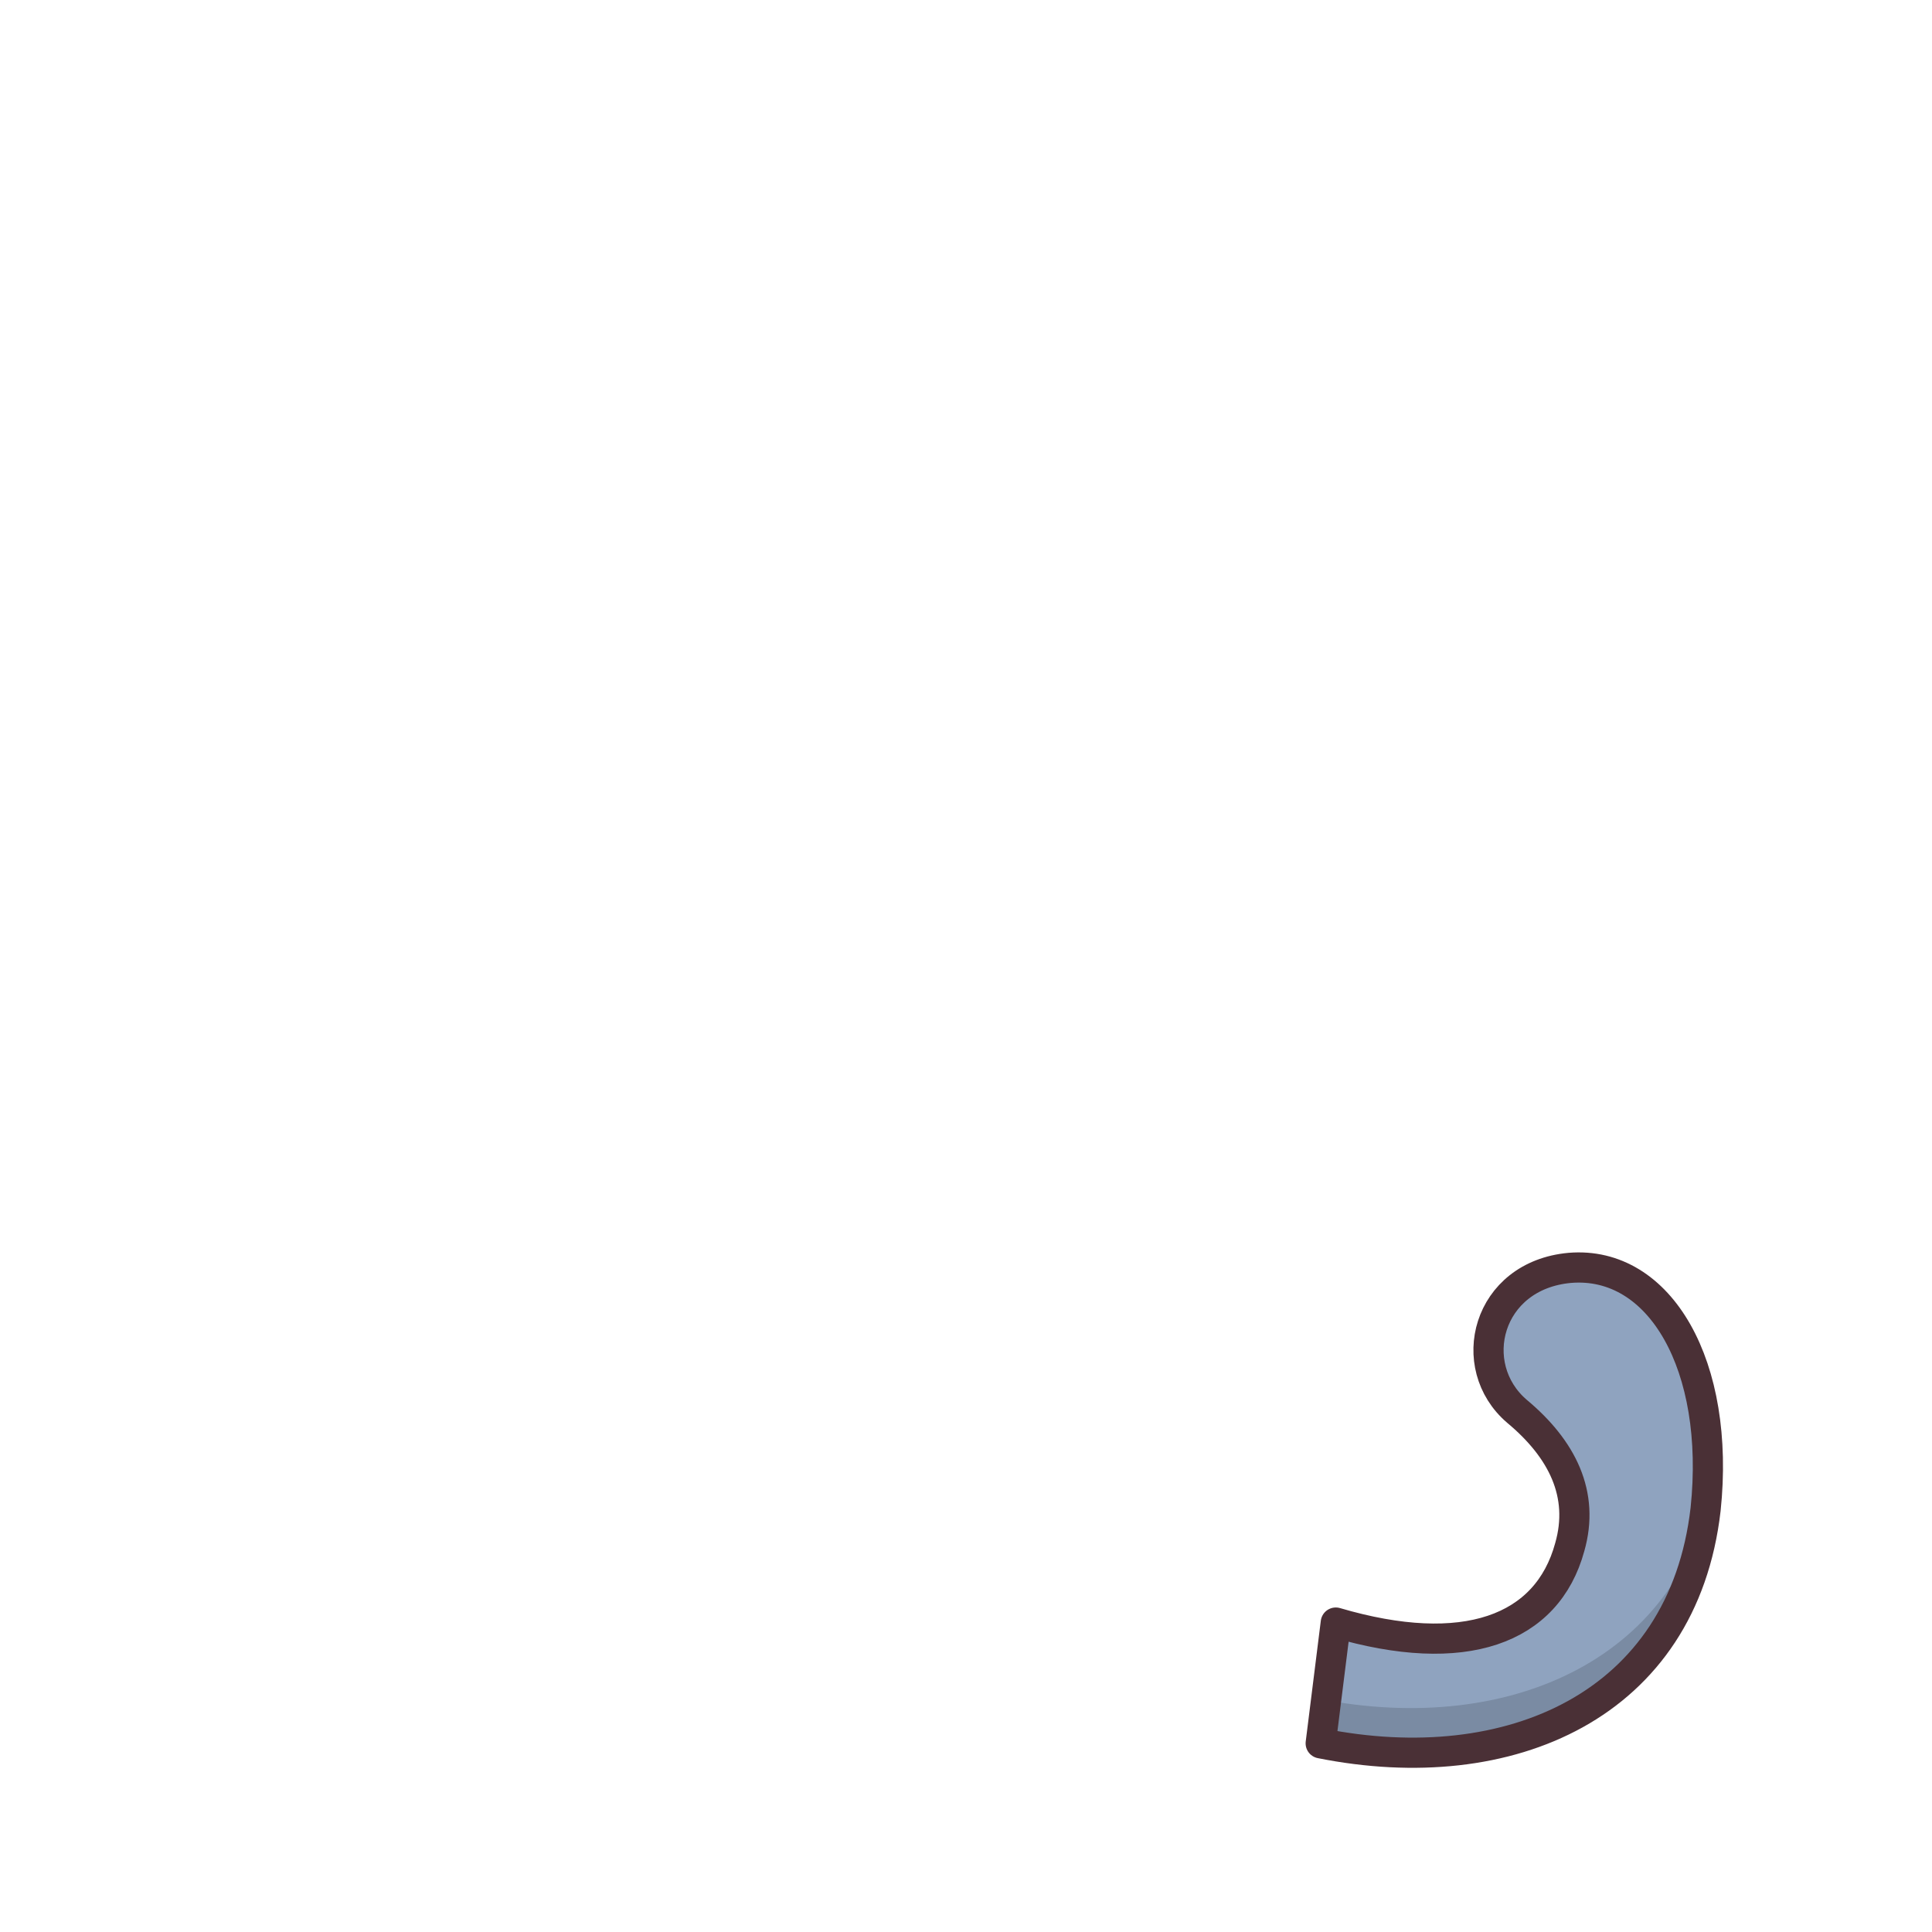
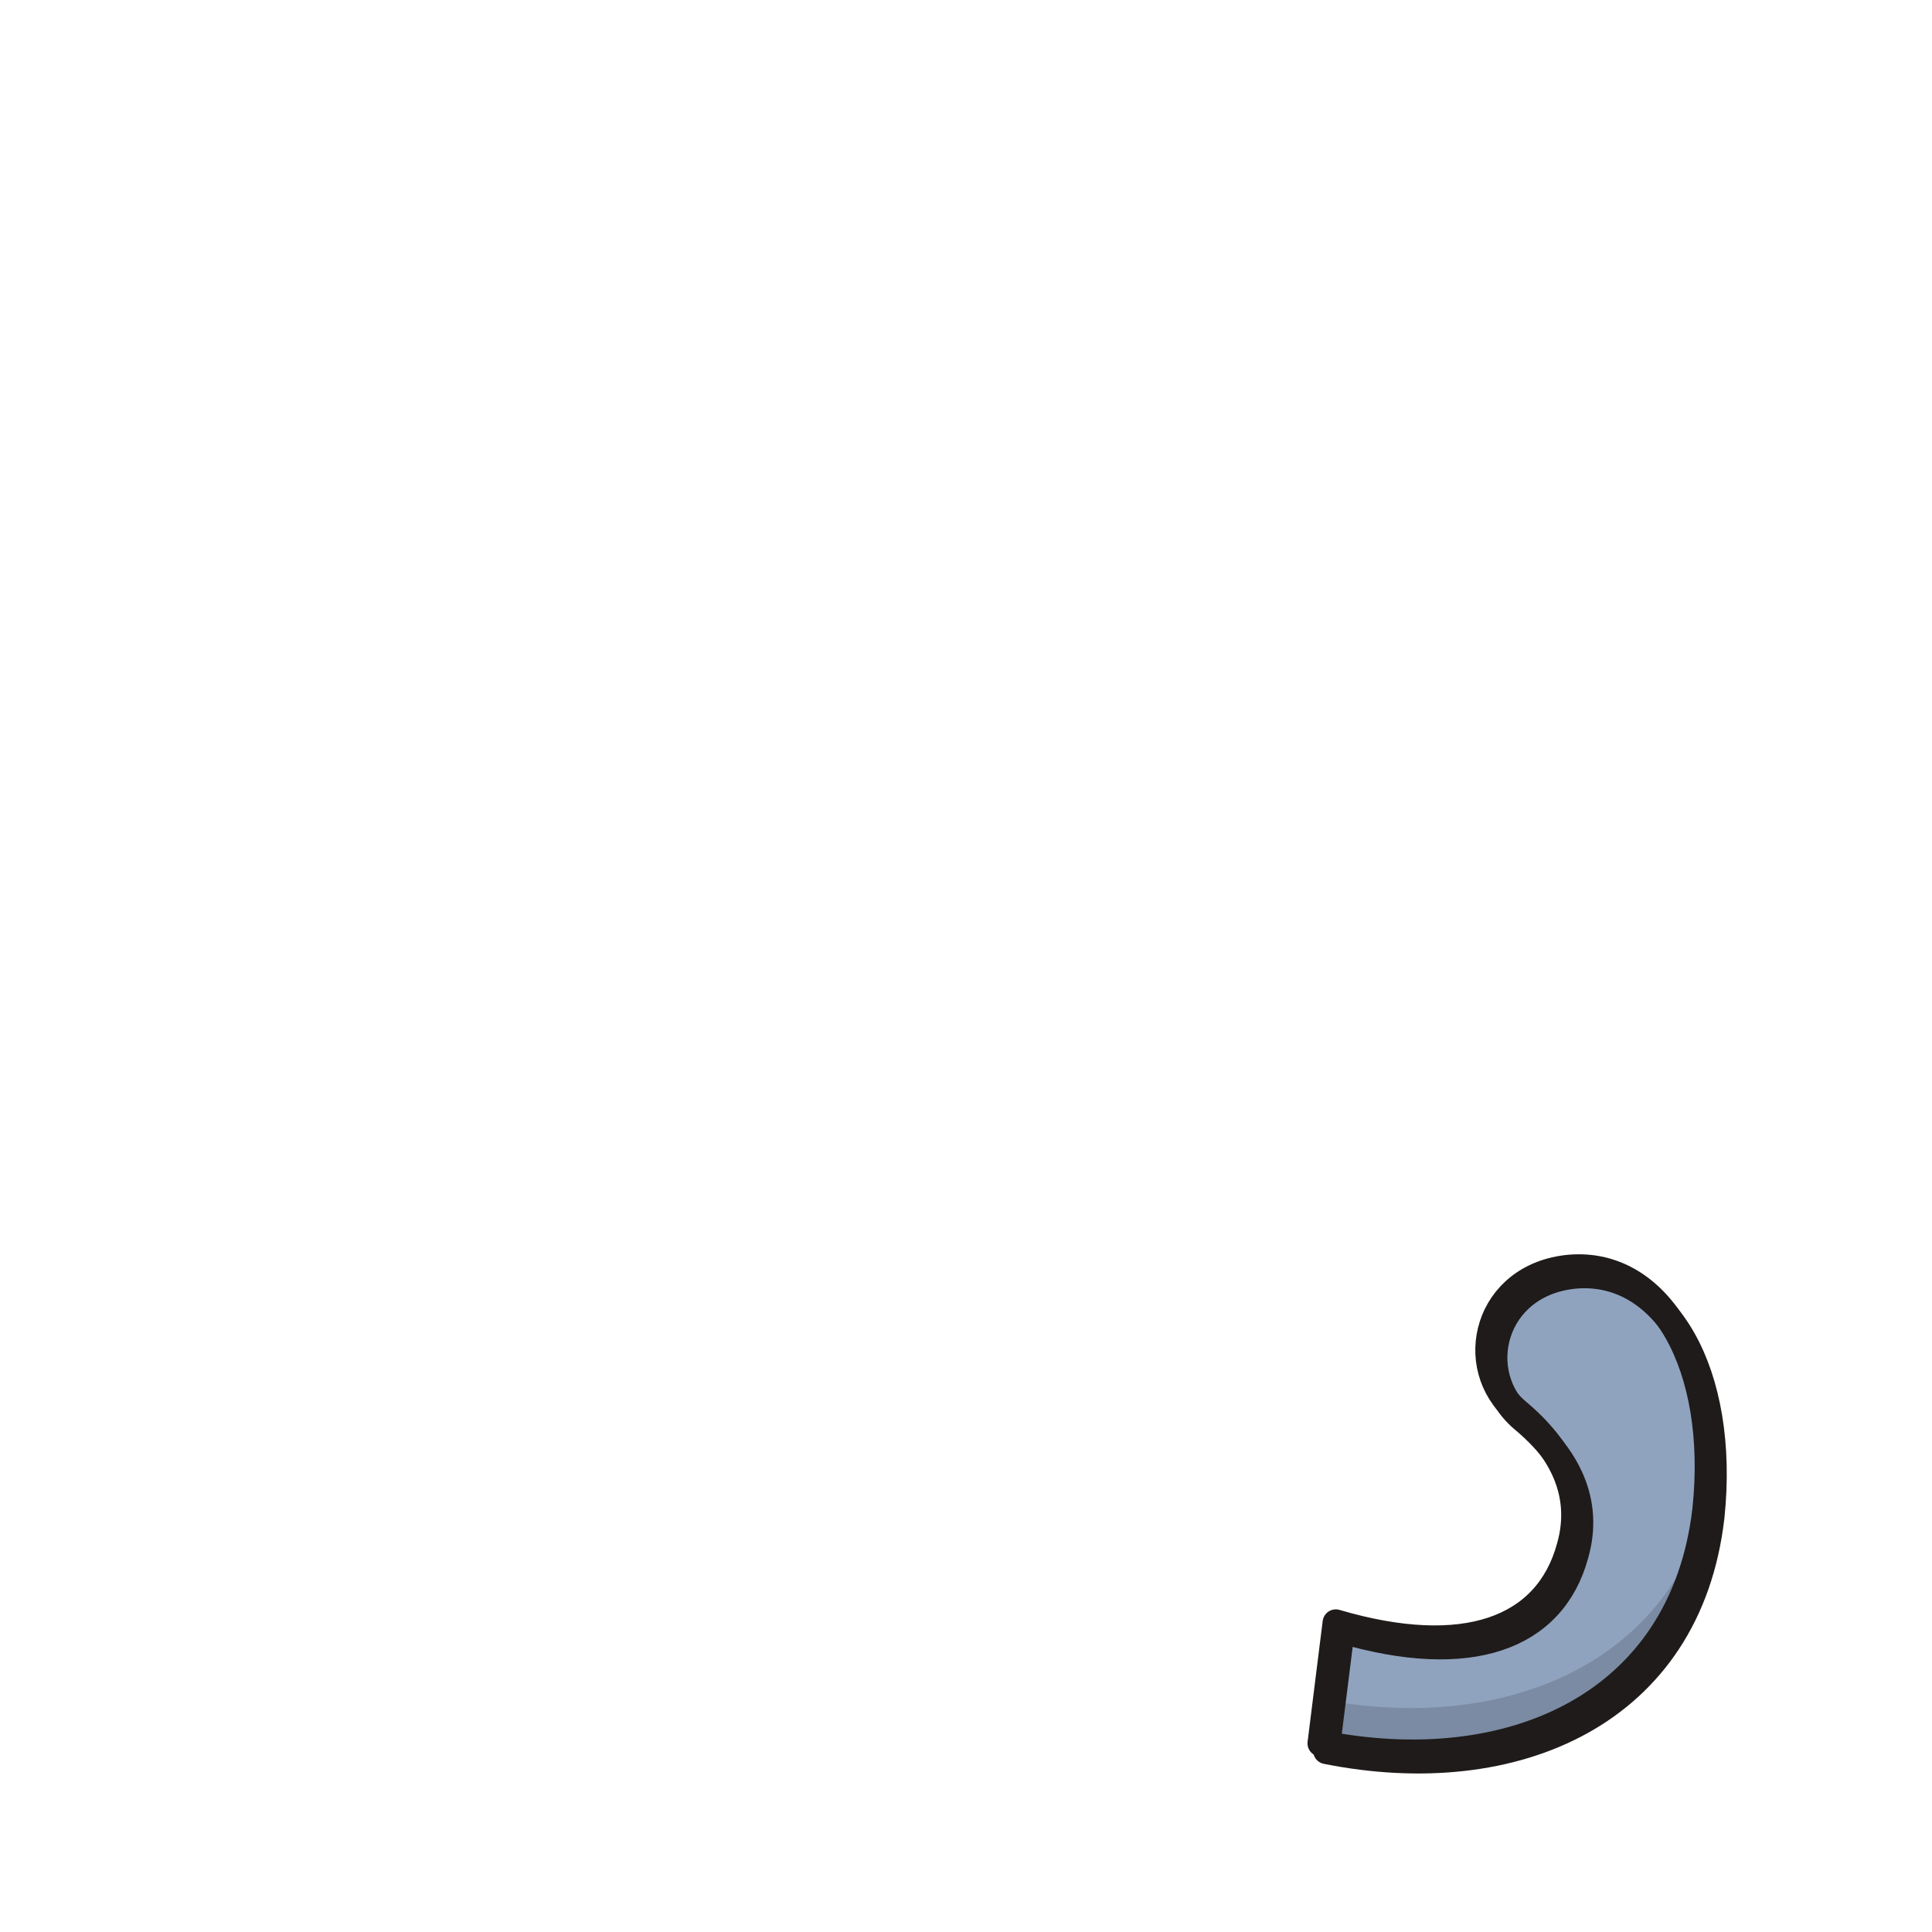
<svg xmlns="http://www.w3.org/2000/svg" viewBox="0 0 512 512" width="512" height="512">
  <defs>
    <path id="tail-shape" d="M350 462 C400 472 446 452 452 400 C456 362 440 334 416 336 C394 338 388 362 402 374 C414 384 420 396 416 410 C410 432 388 440 354 430 Z" />
    <path id="body-shape" d="M256 262 C330 262 370 330 372 400 C374 452 340 490 256 490 C172 490 138 452 140 400 C142 330 182 262 256 262 Z" />
    <ellipse id="paw-l-shape" cx="224" cy="474" rx="34" ry="24" />
    <ellipse id="paw-r-shape" cx="288" cy="474" rx="34" ry="24" />
    <path id="head-shape" d="M256 318 C172 318 96 300 92 232 C88 185 100 150 118 128 C112 104 118 74 134 60 C146 50 160 52 170 62 C184 76 196 90 208 100 C236 94 276 94 304 100 C316 90 328 76 342 62 C352 52 366 50 378 60 C394 74 400 104 394 128 C412 150 424 185 420 232 C416 300 340 318 256 318 Z" />
    <clipPath id="clip-tail">
      <use href="#tail-shape" />
    </clipPath>
    <clipPath id="clip-body">
      <use href="#body-shape" />
    </clipPath>
    <clipPath id="clip-paw-l">
      <use href="#paw-l-shape" />
    </clipPath>
    <clipPath id="clip-paw-r">
      <use href="#paw-r-shape" />
    </clipPath>
    <clipPath id="clip-head">
      <use href="#head-shape" />
    </clipPath>
  </defs>
  <g stroke-linejoin="round" stroke-linecap="round">
    <g id="tail">
      <use href="#tail-shape" fill="#8FA3BF" />
      <g clip-path="url(#clip-tail)">
        <path class="shade" fill="#000" fill-opacity="0.15" d="M340 448 C392 462 440 444 452 400 L470 400 L470 500 L330 500 Z" />
      </g>
-       <use href="#tail-shape" fill="none" stroke="#4A3036" stroke-width="8" />
+       <use href="#tail-shape" fill="none" stroke="#1F1B1A" stroke-width="7" transform="translate(1.5 2)" />
+       <use href="#tail-shape" fill="none" stroke="#1F1B1A" stroke-width="7" />
    </g>
  </g>
</svg>
